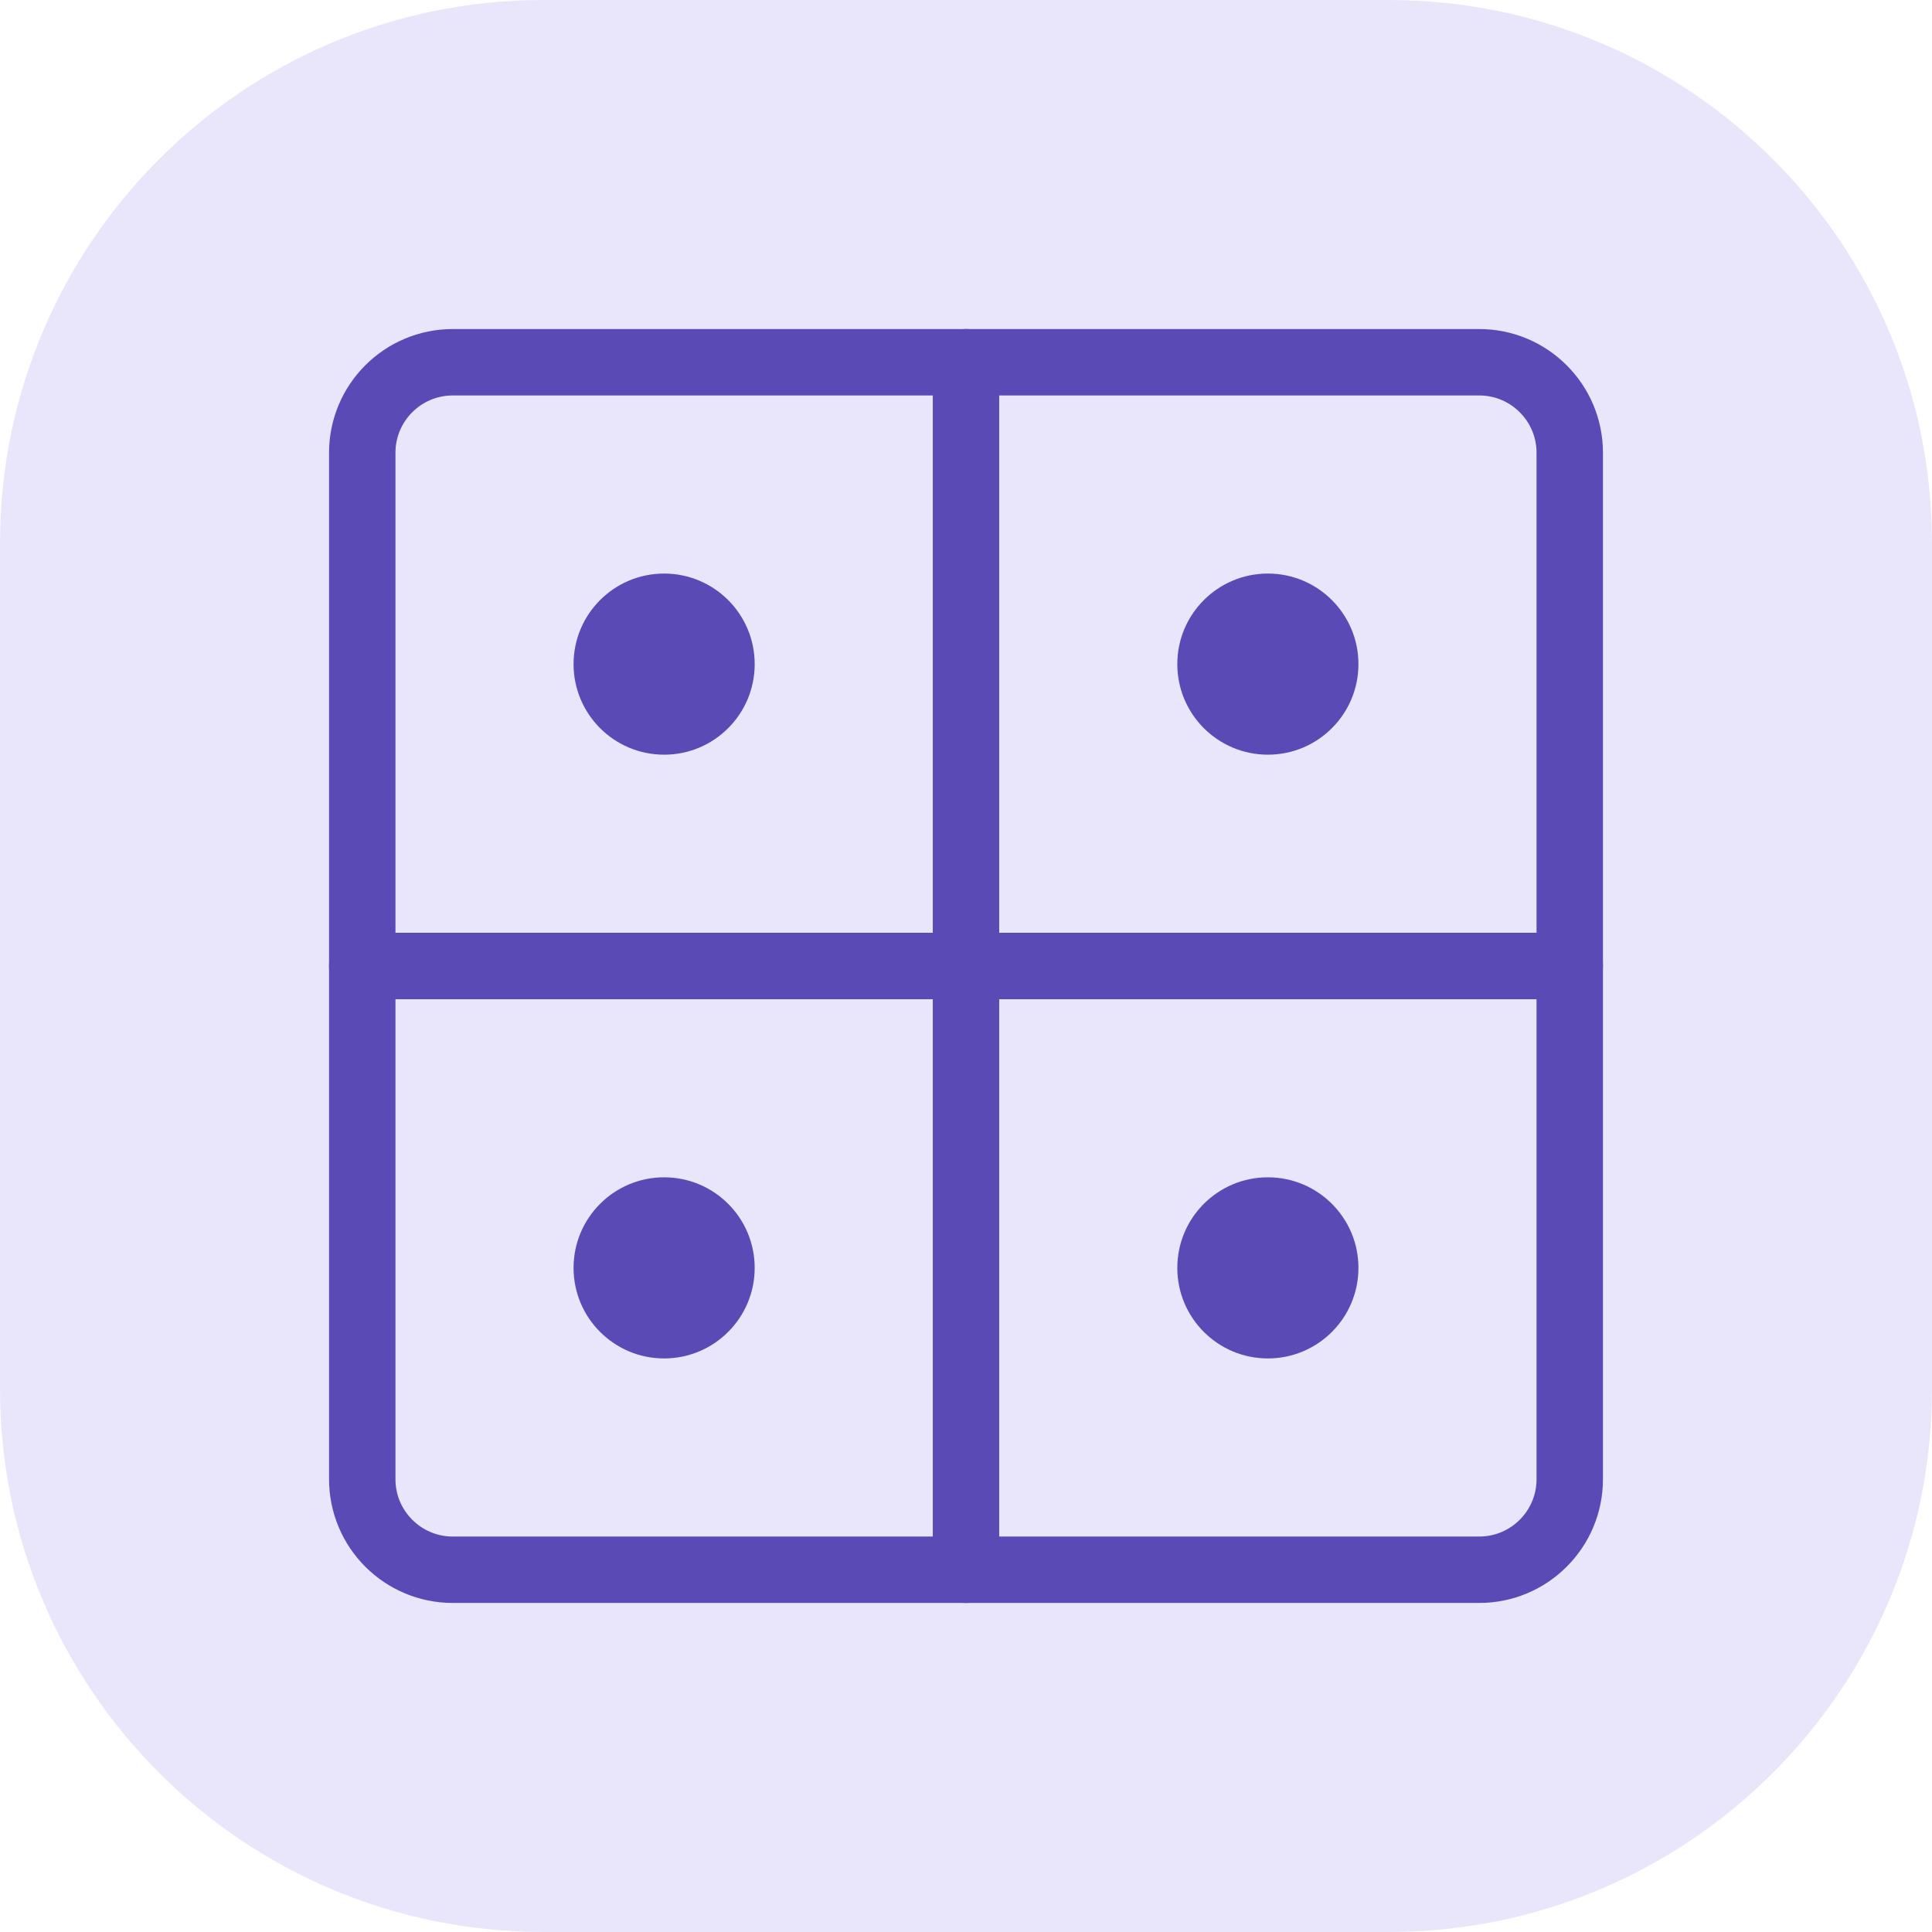
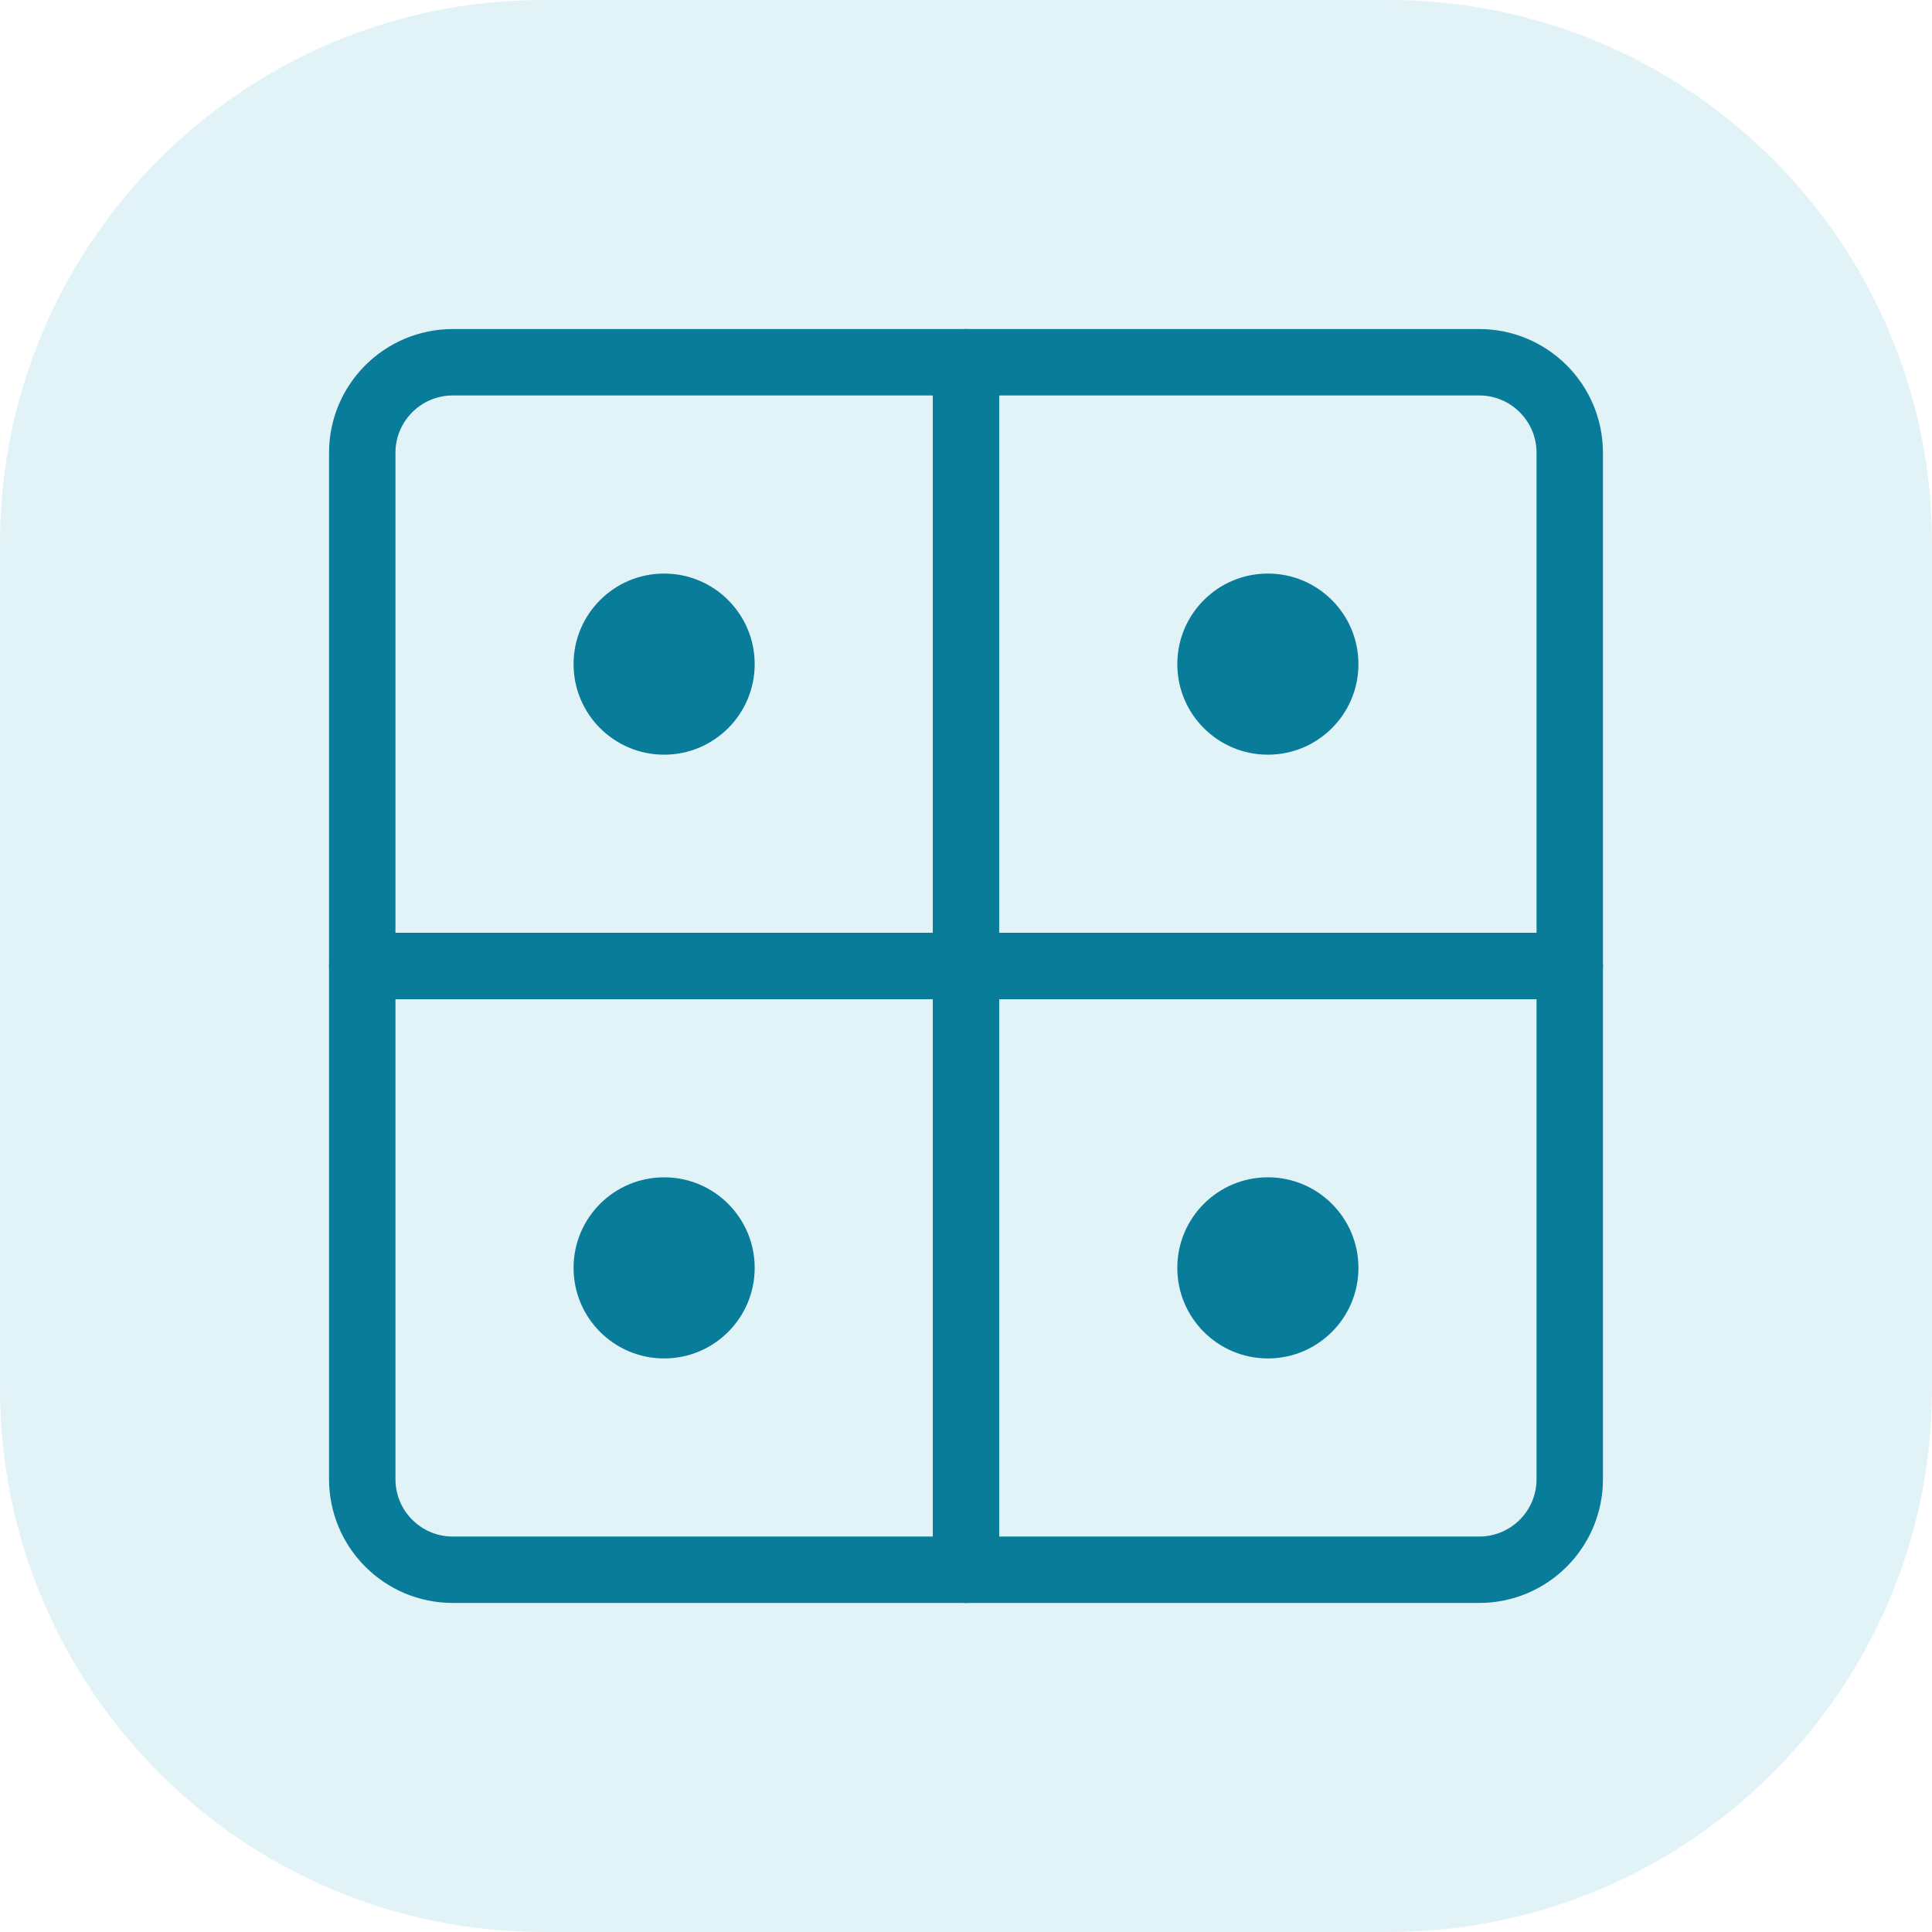
<svg xmlns="http://www.w3.org/2000/svg" viewBox="0 0 64 64">
-   <rect width="64" height="64" rx="18" fill="#e9e6fb" />
-   <g fill="none" stroke="currentColor" stroke-width="2.2" stroke-linecap="round" stroke-linejoin="round" color="#594ab5">
+   <rect width="64" height="64" rx="18" fill="#e2f3f8" />
+   <g fill="none" stroke="currentColor" stroke-width="2.2" stroke-linecap="round" stroke-linejoin="round" color="#087c99">
    <rect x="12" y="12" width="40" height="40" rx="3" />
    <path d="M32 12v40M12 32h40" />
    <circle cx="22" cy="22" r="3" fill="currentColor" stroke="none" />
    <circle cx="42" cy="22" r="3" fill="currentColor" stroke="none" />
    <circle cx="22" cy="42" r="3" fill="currentColor" stroke="none" />
    <circle cx="42" cy="42" r="3" fill="currentColor" stroke="none" />
  </g>
</svg>
